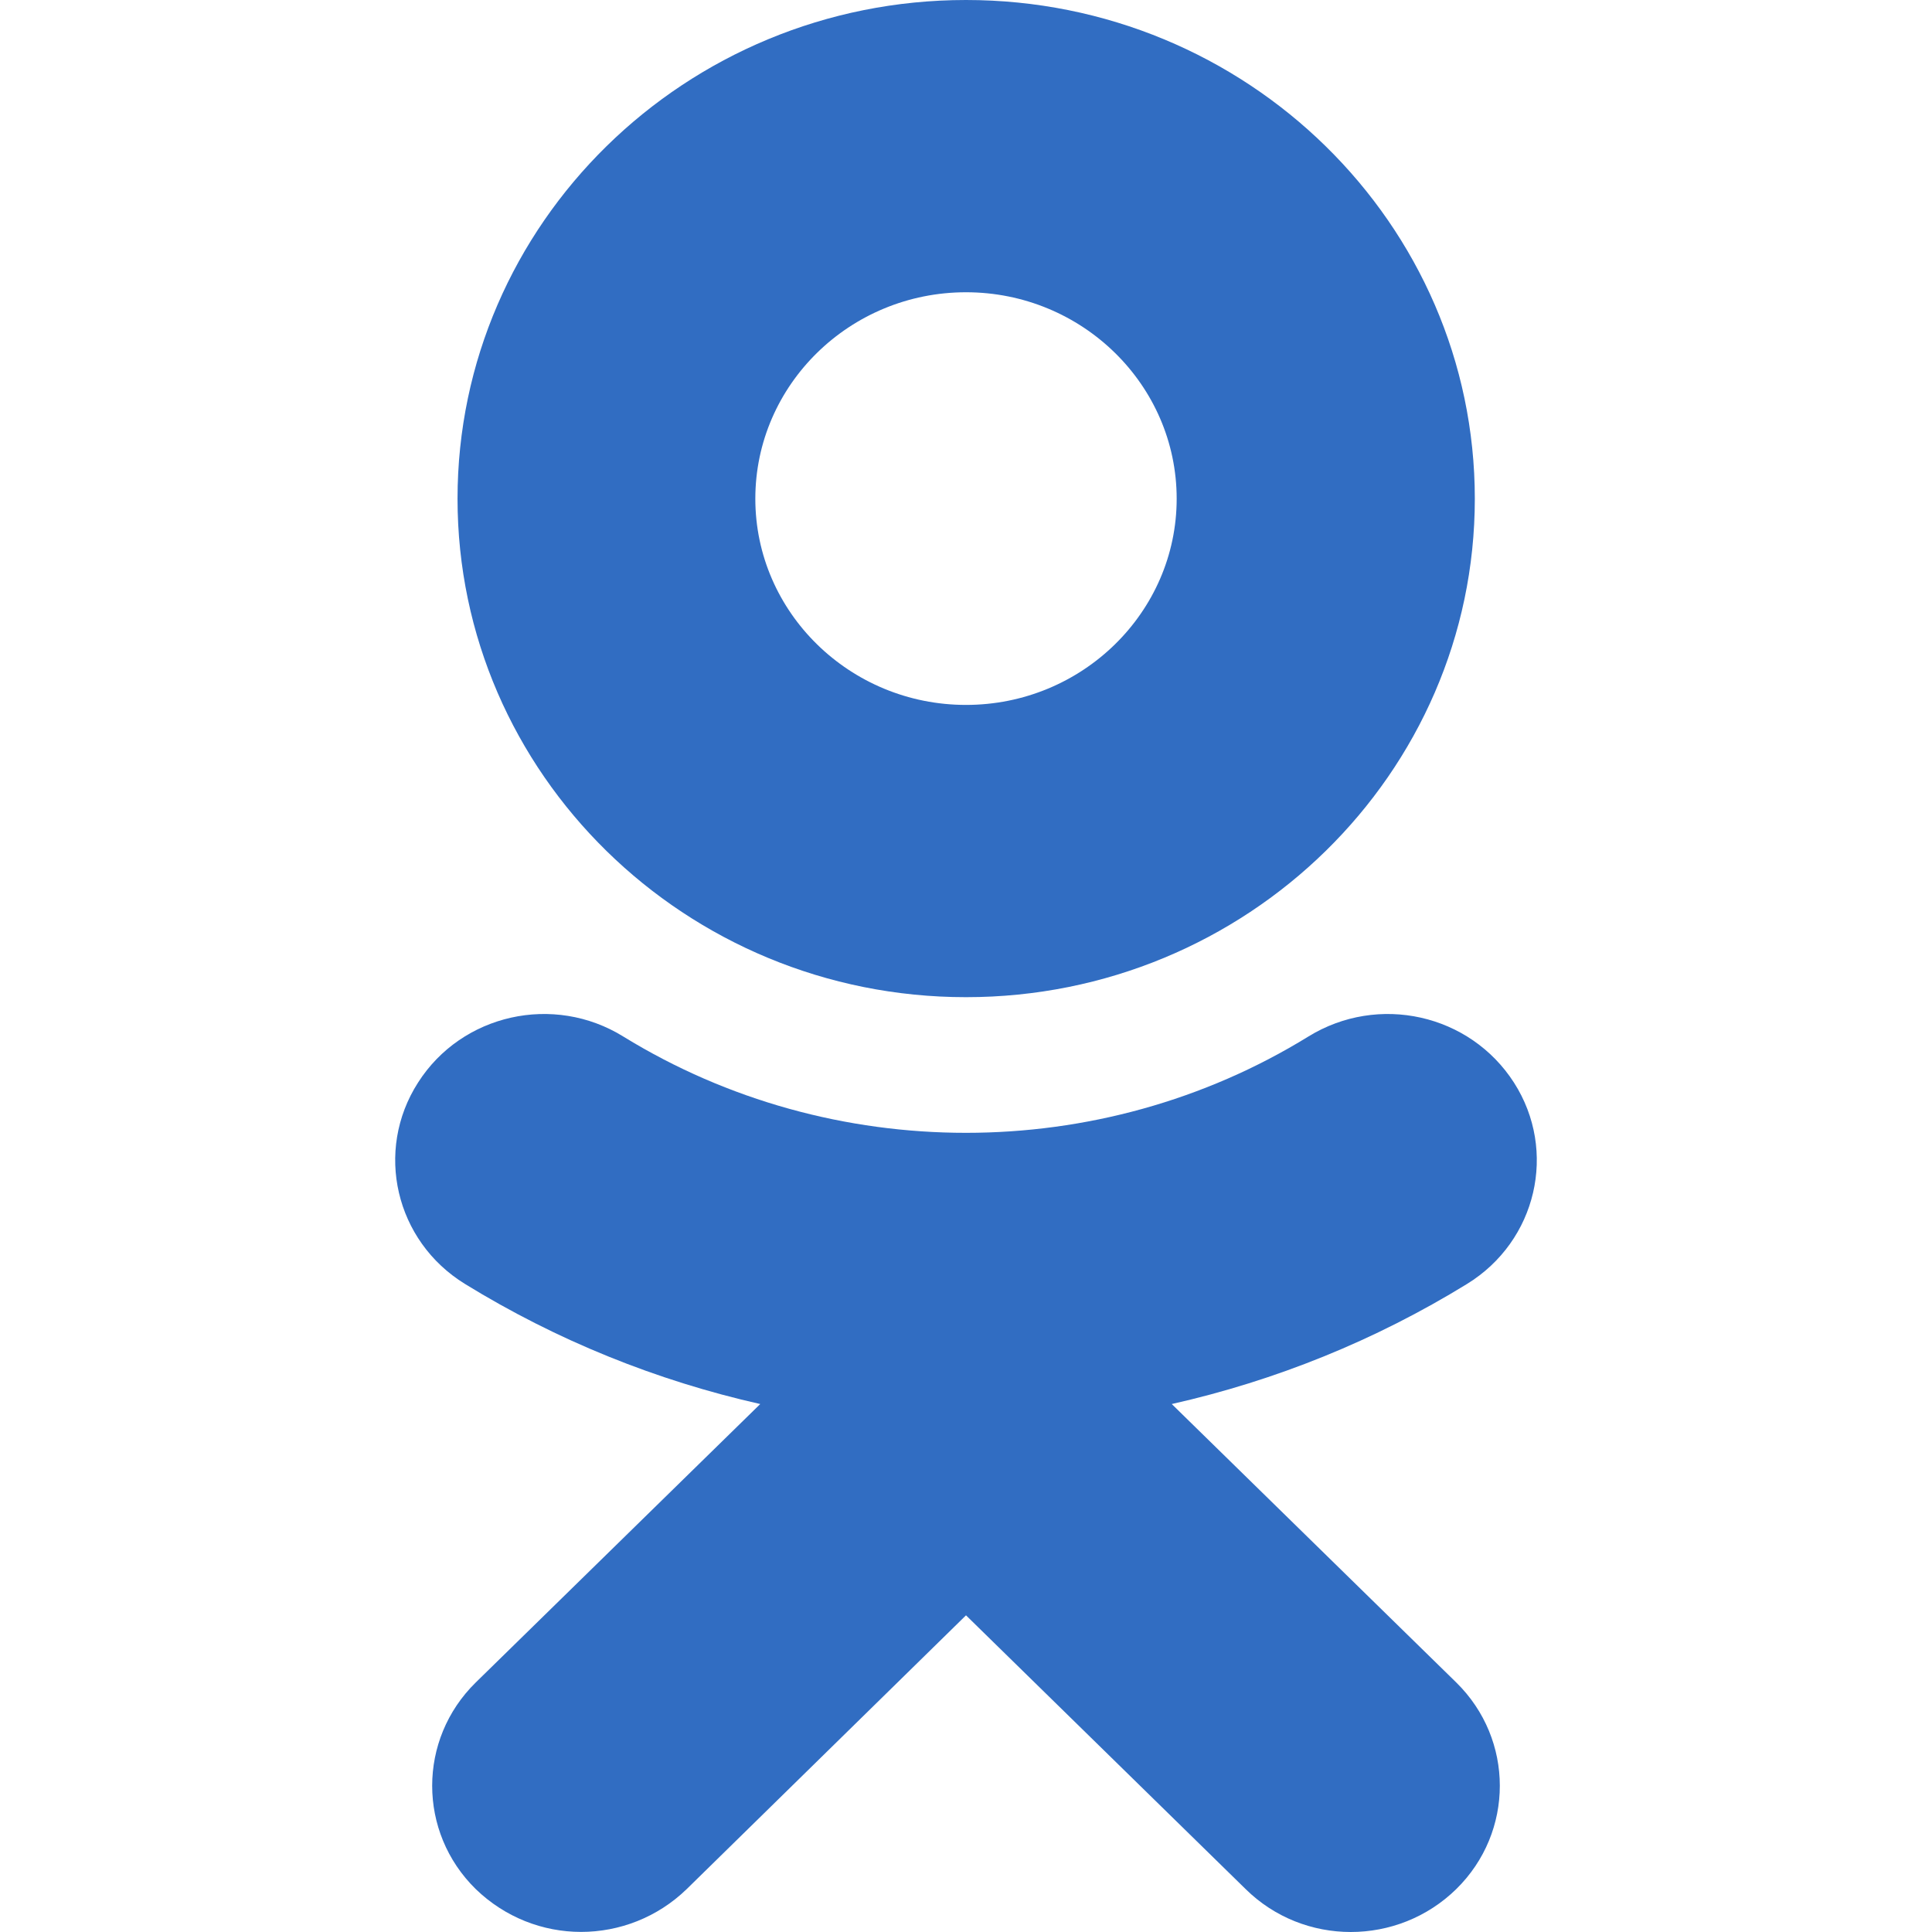
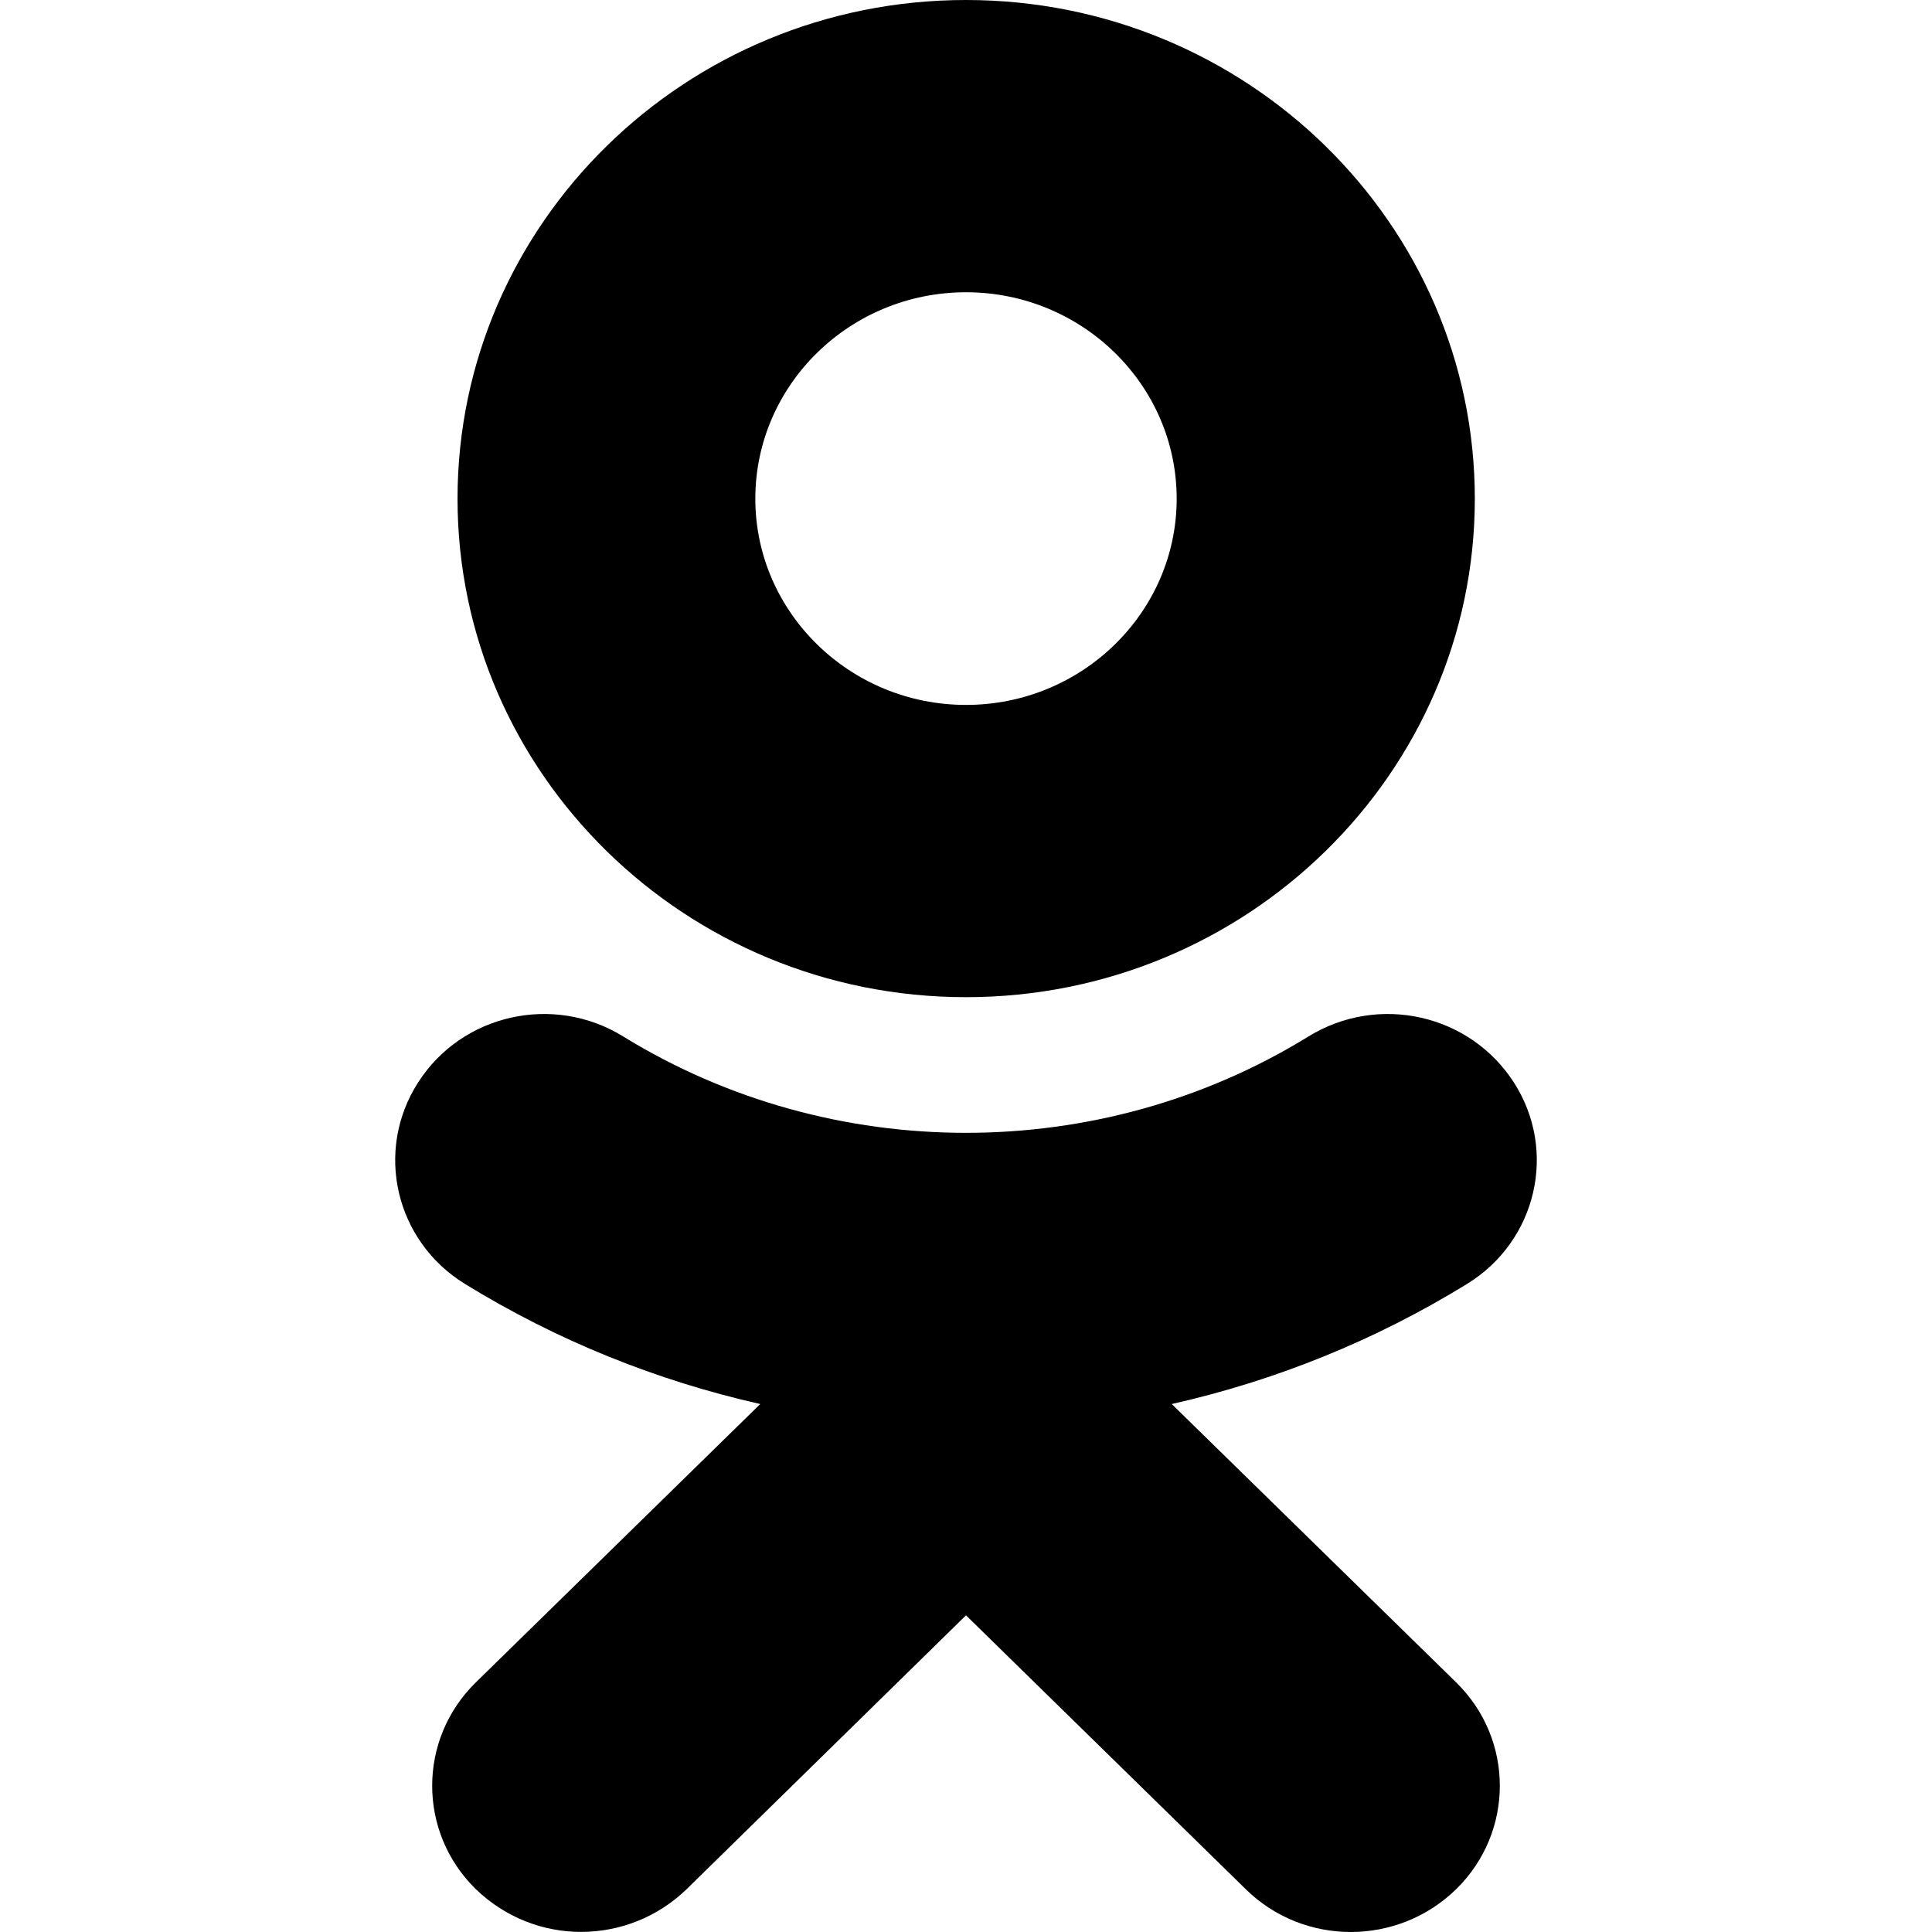
- <svg xmlns="http://www.w3.org/2000/svg" width="22" height="22" viewBox="0 0 22 22" fill="none">
-   <path d="M11 3.328C12.323 3.328 13.399 4.383 13.399 5.679C13.399 6.972 12.323 8.027 11 8.027C9.677 8.027 8.601 6.972 8.601 5.679C8.601 4.383 9.677 3.328 11 3.328ZM11 11.355C14.196 11.355 16.794 8.808 16.794 5.679C16.794 2.547 14.196 0 11 0C7.804 0 5.21 2.547 5.21 5.679C5.21 8.808 7.804 11.355 11 11.355ZM13.343 15.988C14.523 15.722 15.658 15.265 16.706 14.62C17.499 14.132 17.738 13.105 17.24 12.328C16.738 11.546 15.694 11.312 14.897 11.804C12.526 13.265 9.474 13.265 7.099 11.804C6.306 11.312 5.258 11.546 4.76 12.328C4.262 13.105 4.501 14.132 5.294 14.62C6.342 15.265 7.478 15.722 8.657 15.988L5.417 19.159C4.756 19.808 4.756 20.862 5.417 21.511C5.752 21.835 6.183 21.999 6.617 21.999C7.051 21.999 7.486 21.835 7.82 21.511L11 18.394L14.184 21.511C14.845 22.163 15.917 22.163 16.583 21.511C17.244 20.862 17.244 19.808 16.583 19.159L13.343 15.988Z" fill="#316DC2" />
+ <svg xmlns="http://www.w3.org/2000/svg" width="22" height="22" viewBox="0 0 22 22">
+   <path d="M11 3.328C12.323 3.328 13.399 4.383 13.399 5.679C13.399 6.972 12.323 8.027 11 8.027C9.677 8.027 8.601 6.972 8.601 5.679C8.601 4.383 9.677 3.328 11 3.328ZM11 11.355C14.196 11.355 16.794 8.808 16.794 5.679C16.794 2.547 14.196 0 11 0C7.804 0 5.21 2.547 5.21 5.679C5.21 8.808 7.804 11.355 11 11.355ZM13.343 15.988C14.523 15.722 15.658 15.265 16.706 14.62C17.499 14.132 17.738 13.105 17.24 12.328C16.738 11.546 15.694 11.312 14.897 11.804C12.526 13.265 9.474 13.265 7.099 11.804C6.306 11.312 5.258 11.546 4.76 12.328C4.262 13.105 4.501 14.132 5.294 14.62C6.342 15.265 7.478 15.722 8.657 15.988L5.417 19.159C4.756 19.808 4.756 20.862 5.417 21.511C5.752 21.835 6.183 21.999 6.617 21.999C7.051 21.999 7.486 21.835 7.82 21.511L11 18.394L14.184 21.511C14.845 22.163 15.917 22.163 16.583 21.511C17.244 20.862 17.244 19.808 16.583 19.159L13.343 15.988Z" />
</svg>
